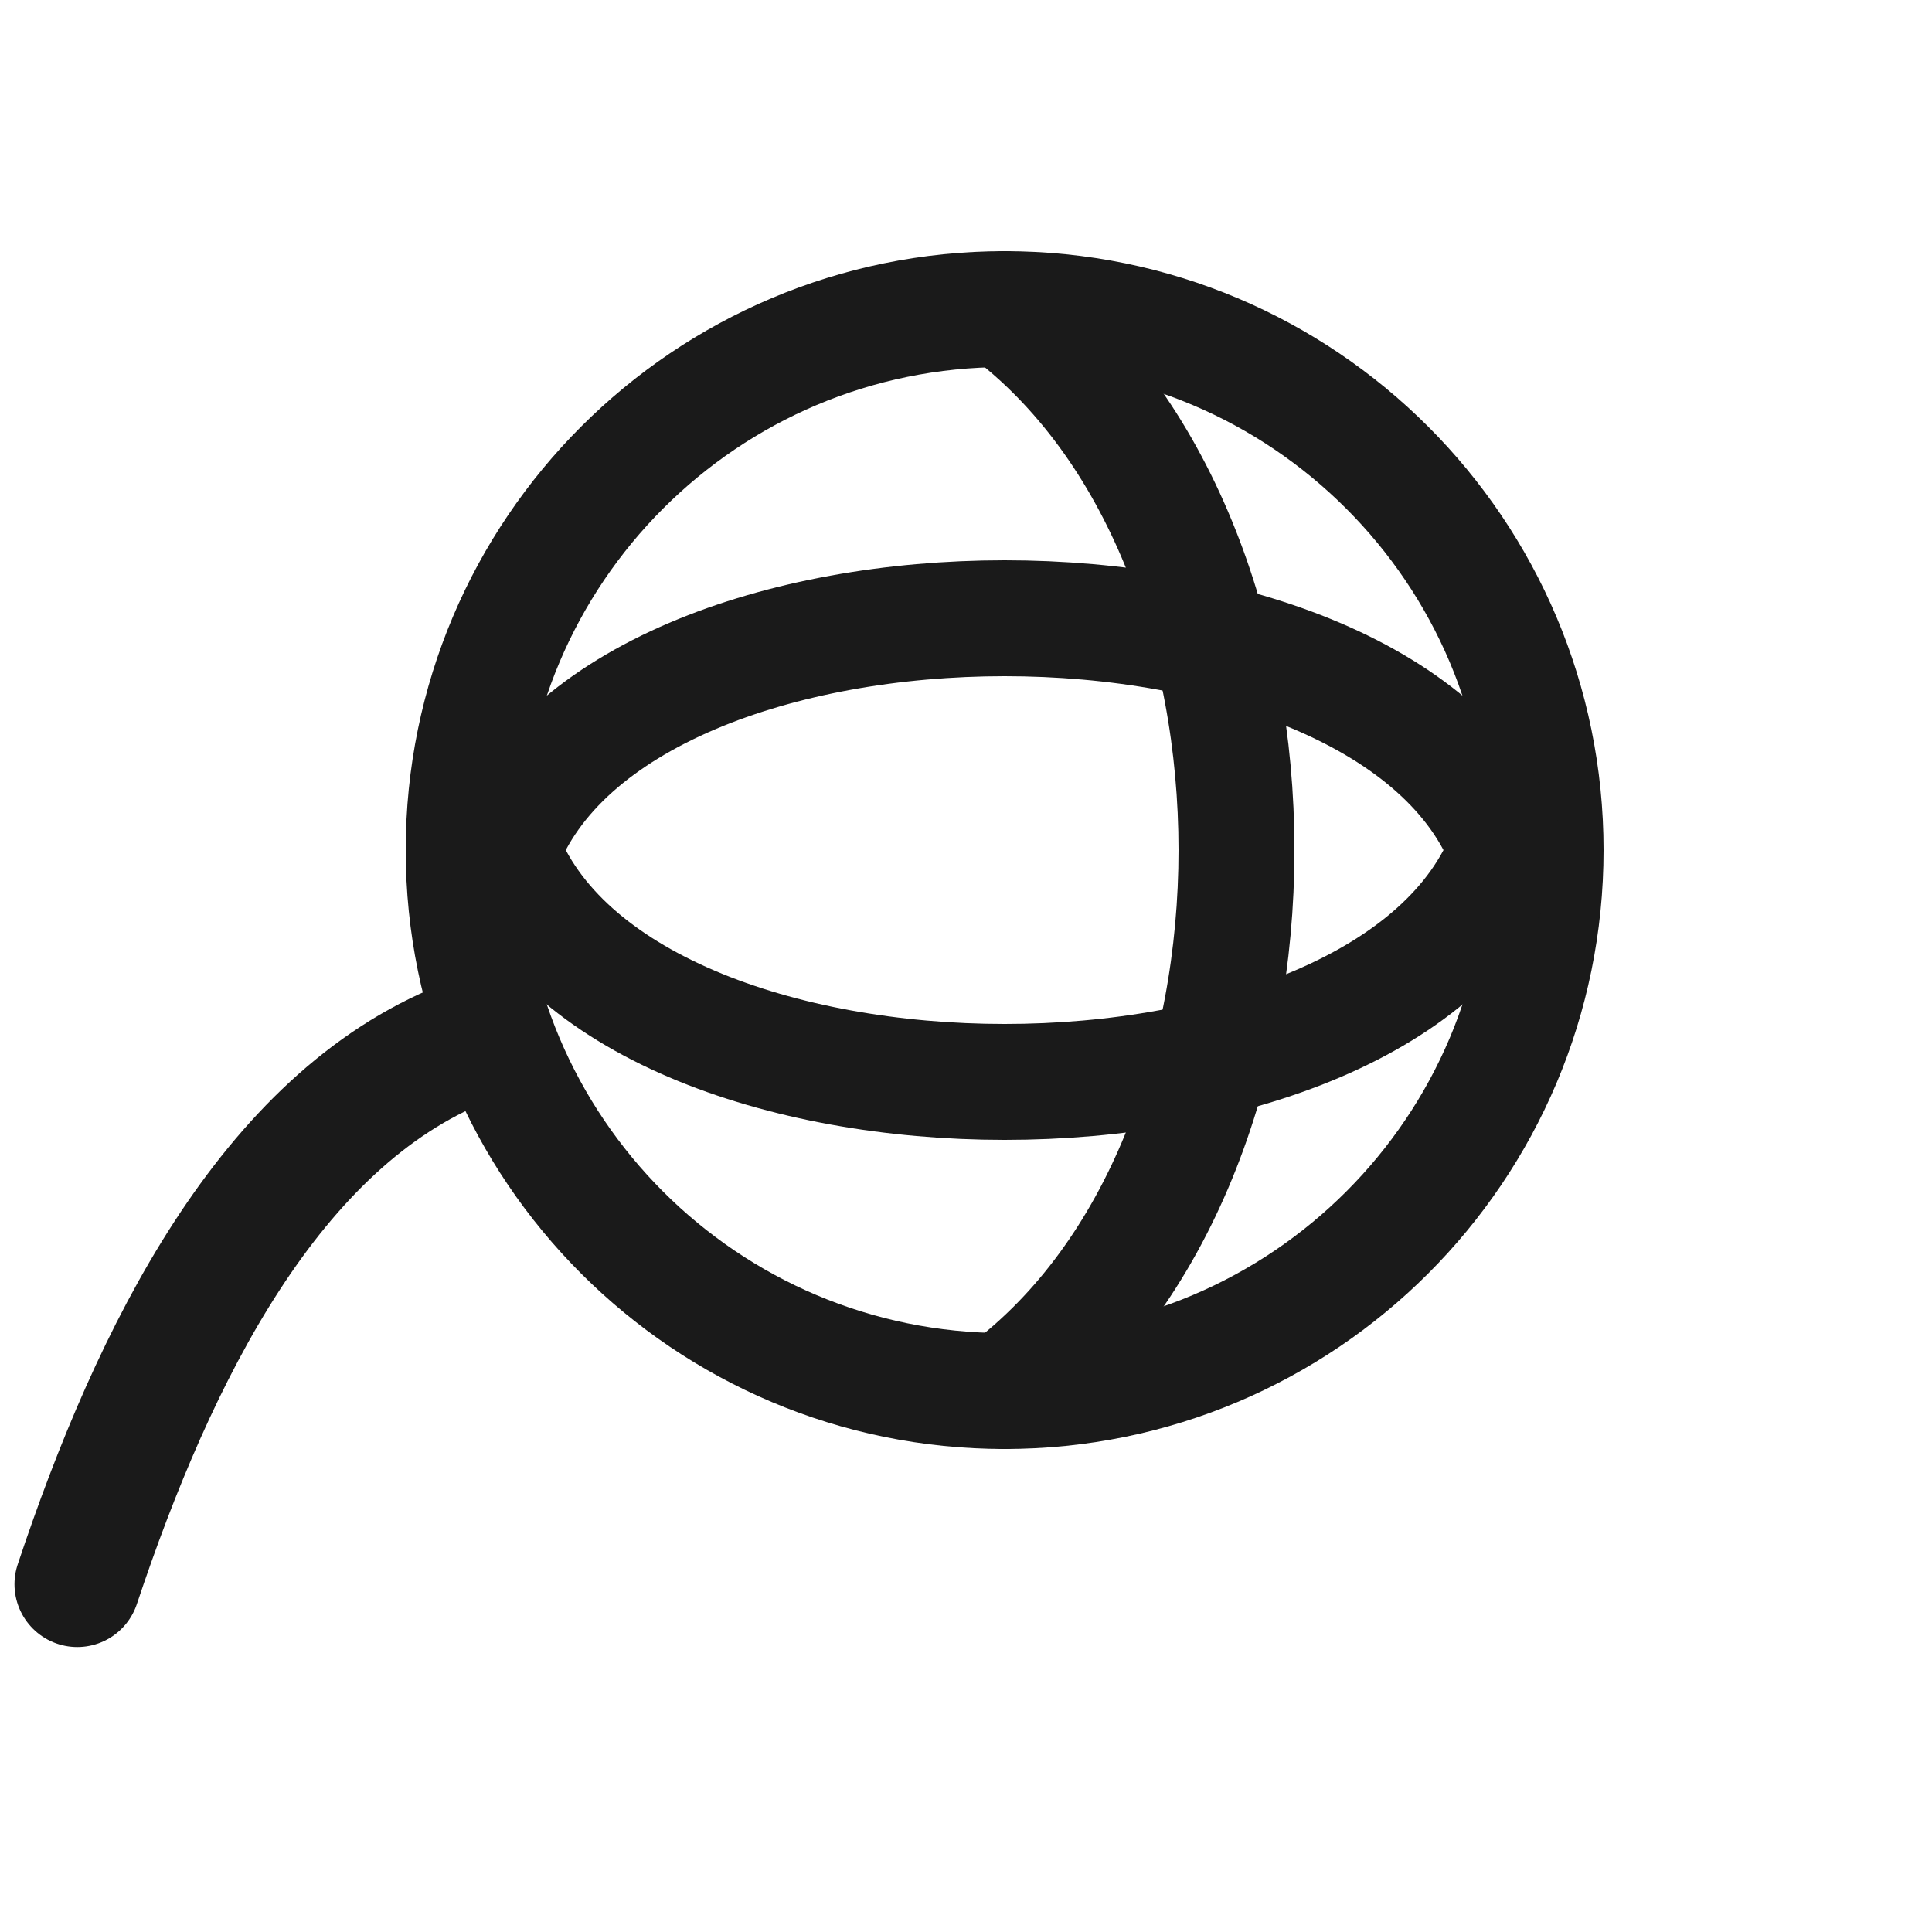
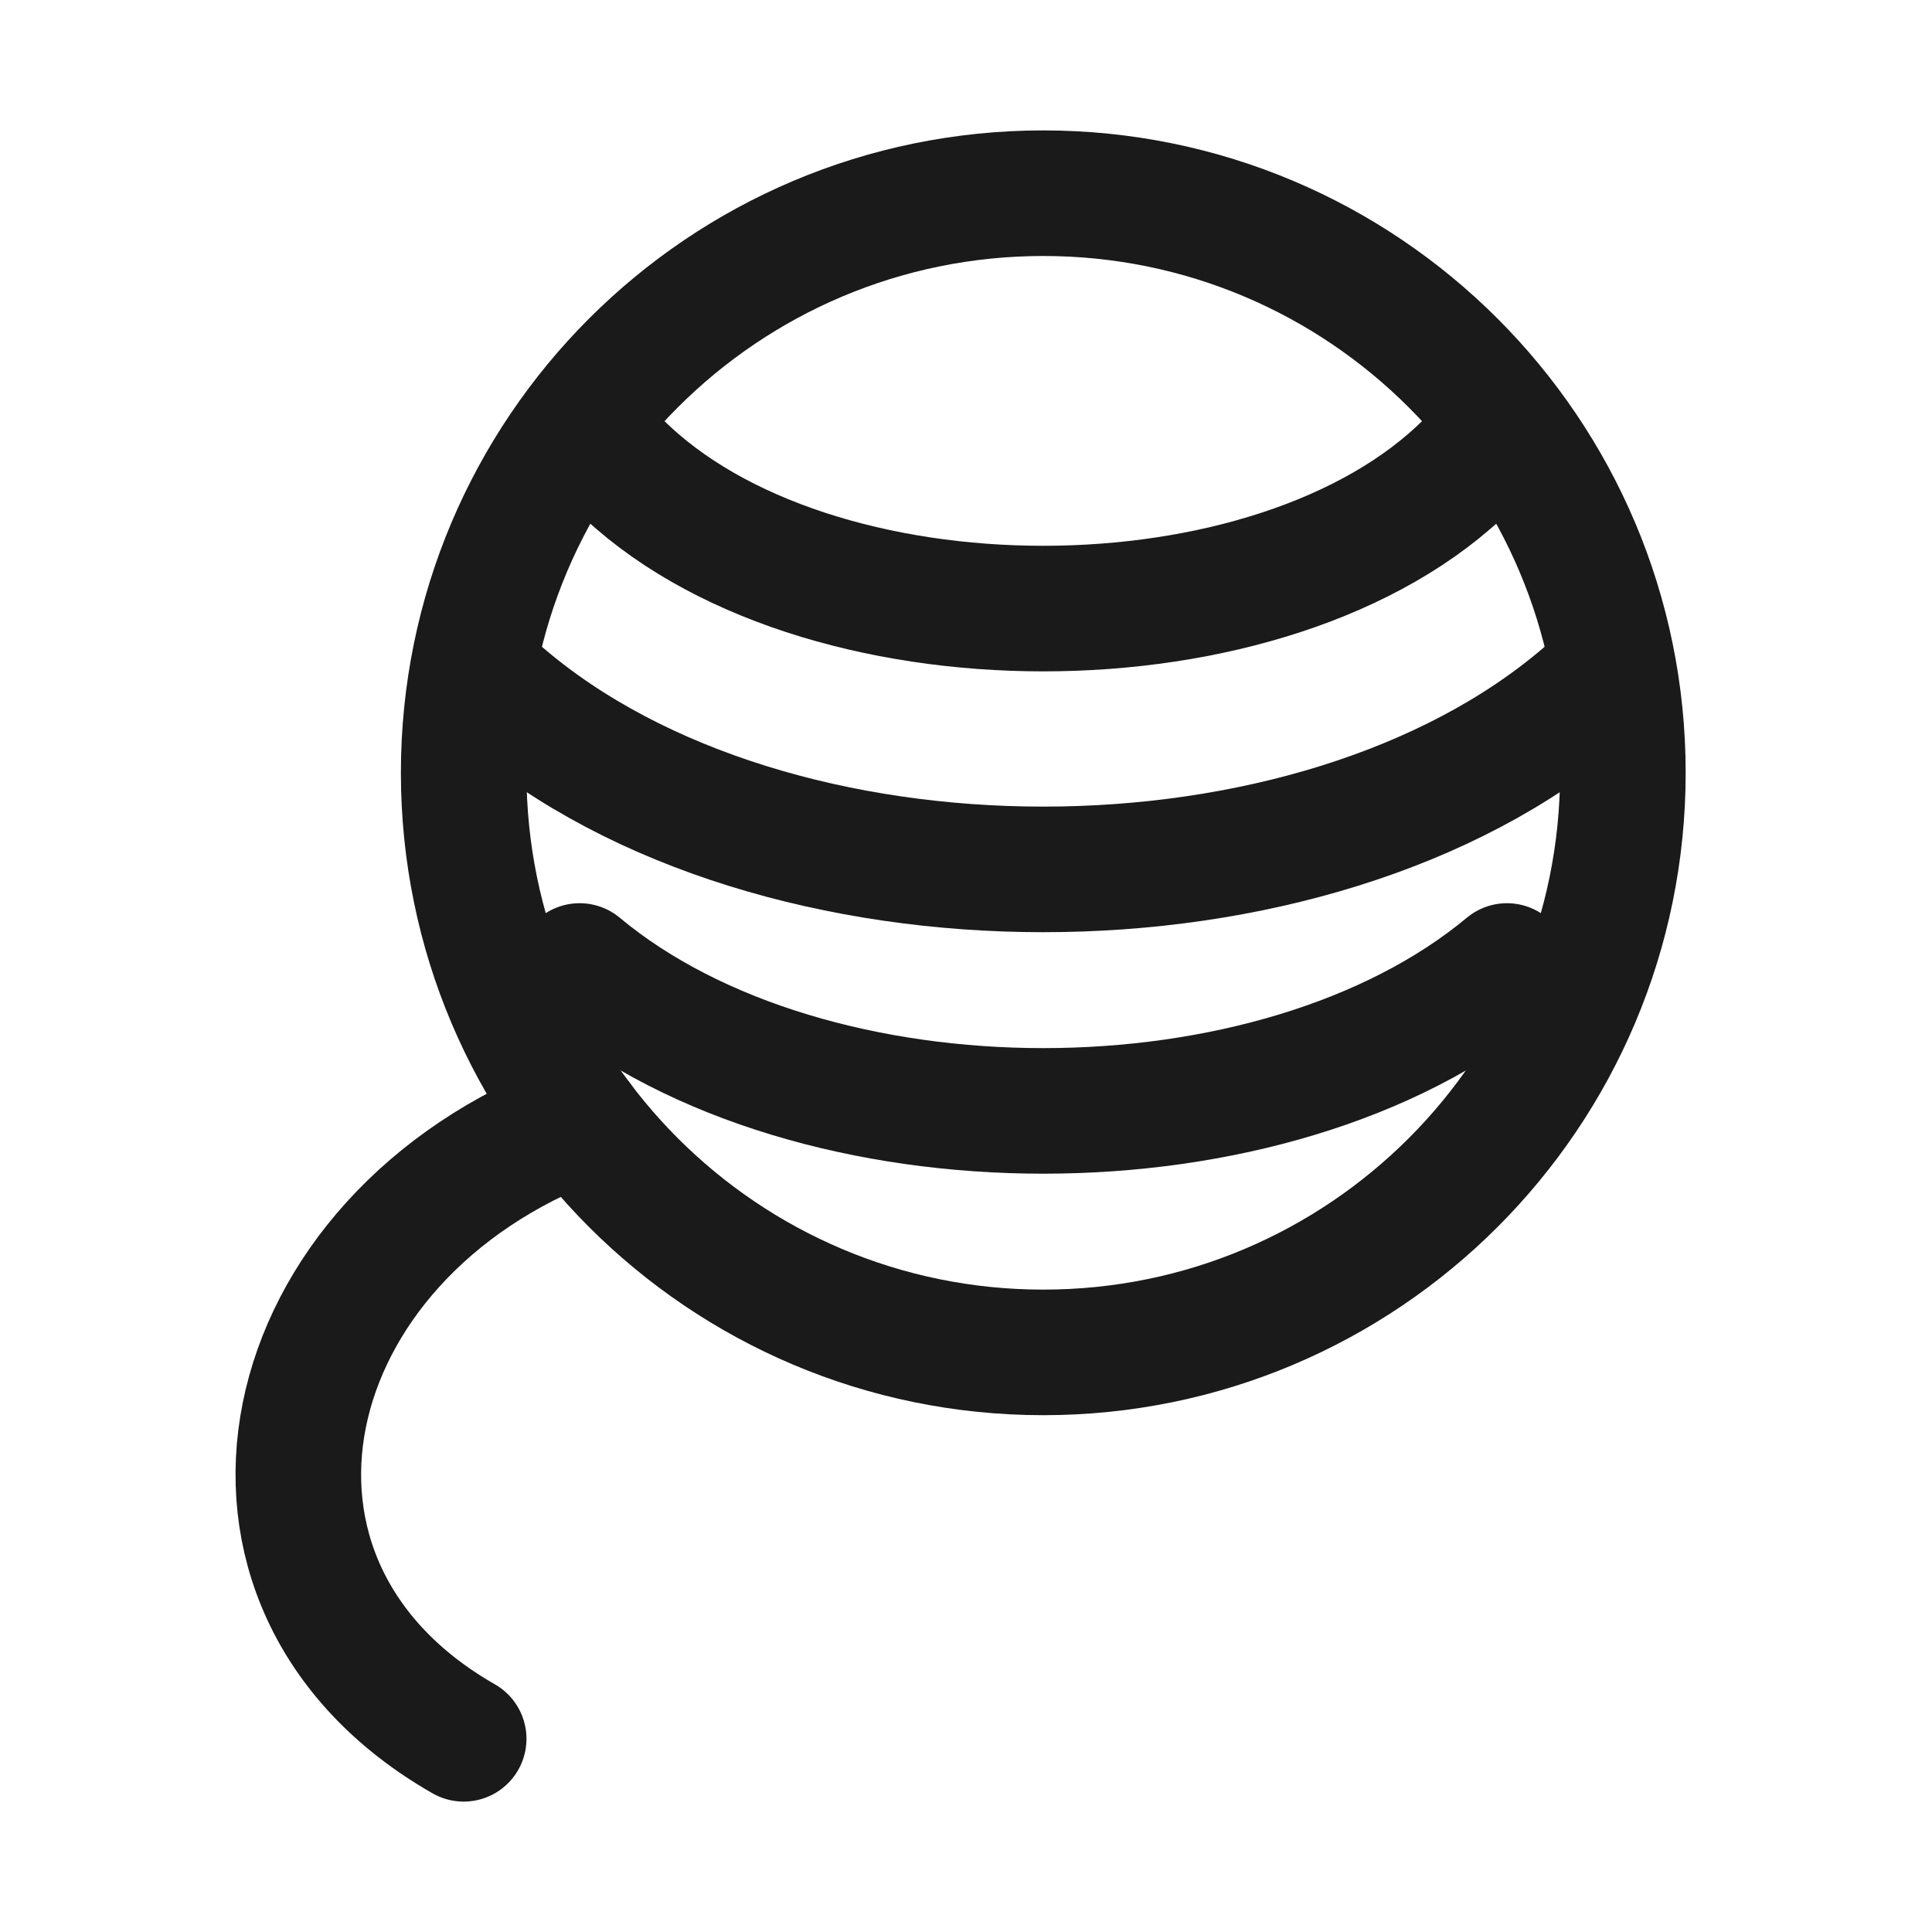
<svg xmlns="http://www.w3.org/2000/svg" viewBox="0 0 100 100" fill="none" role="img" aria-label="Yarn">
-   <g stroke="#1A1A1A" stroke-width="6" stroke-linecap="round" stroke-linejoin="round" fill="none">
-     <circle cx="52" cy="44" r="28" />
-     <path d="M 26 44 C 32 28, 72 28, 78 44 C 72 60, 32 60, 26 44" />
-     <path d="M 52 16 C 68 28, 68 60, 52 72" />
-     <path d="M 34 54 C 52 44, 70 54" />
-     <path d="M 34 36 C 52 46, 70 36" />
+   <g stroke="#1A1A1A" stroke-width="6.5" stroke-linecap="round" stroke-linejoin="round" fill="none">
+     <circle cx="54" cy="40" r="30" />
+     <path d="M 32 24 C 42 34, 66 34, 76 24" />
+     <path d="M 26 36 C 40 48, 68 48, 82 36" />
+     <path d="M 30 50 C 42 60, 66 60, 78 50" />
  </g>
  <g stroke="#1A1A1A" stroke-width="6.5" stroke-linecap="round" stroke-linejoin="round" fill="none">
-     <path d="M 24 54 C 14 58, 8 70, 4 82" />
+     <path d="M 30 58 C 14 64, 10 82, 24 90" />
  </g>
</svg>
